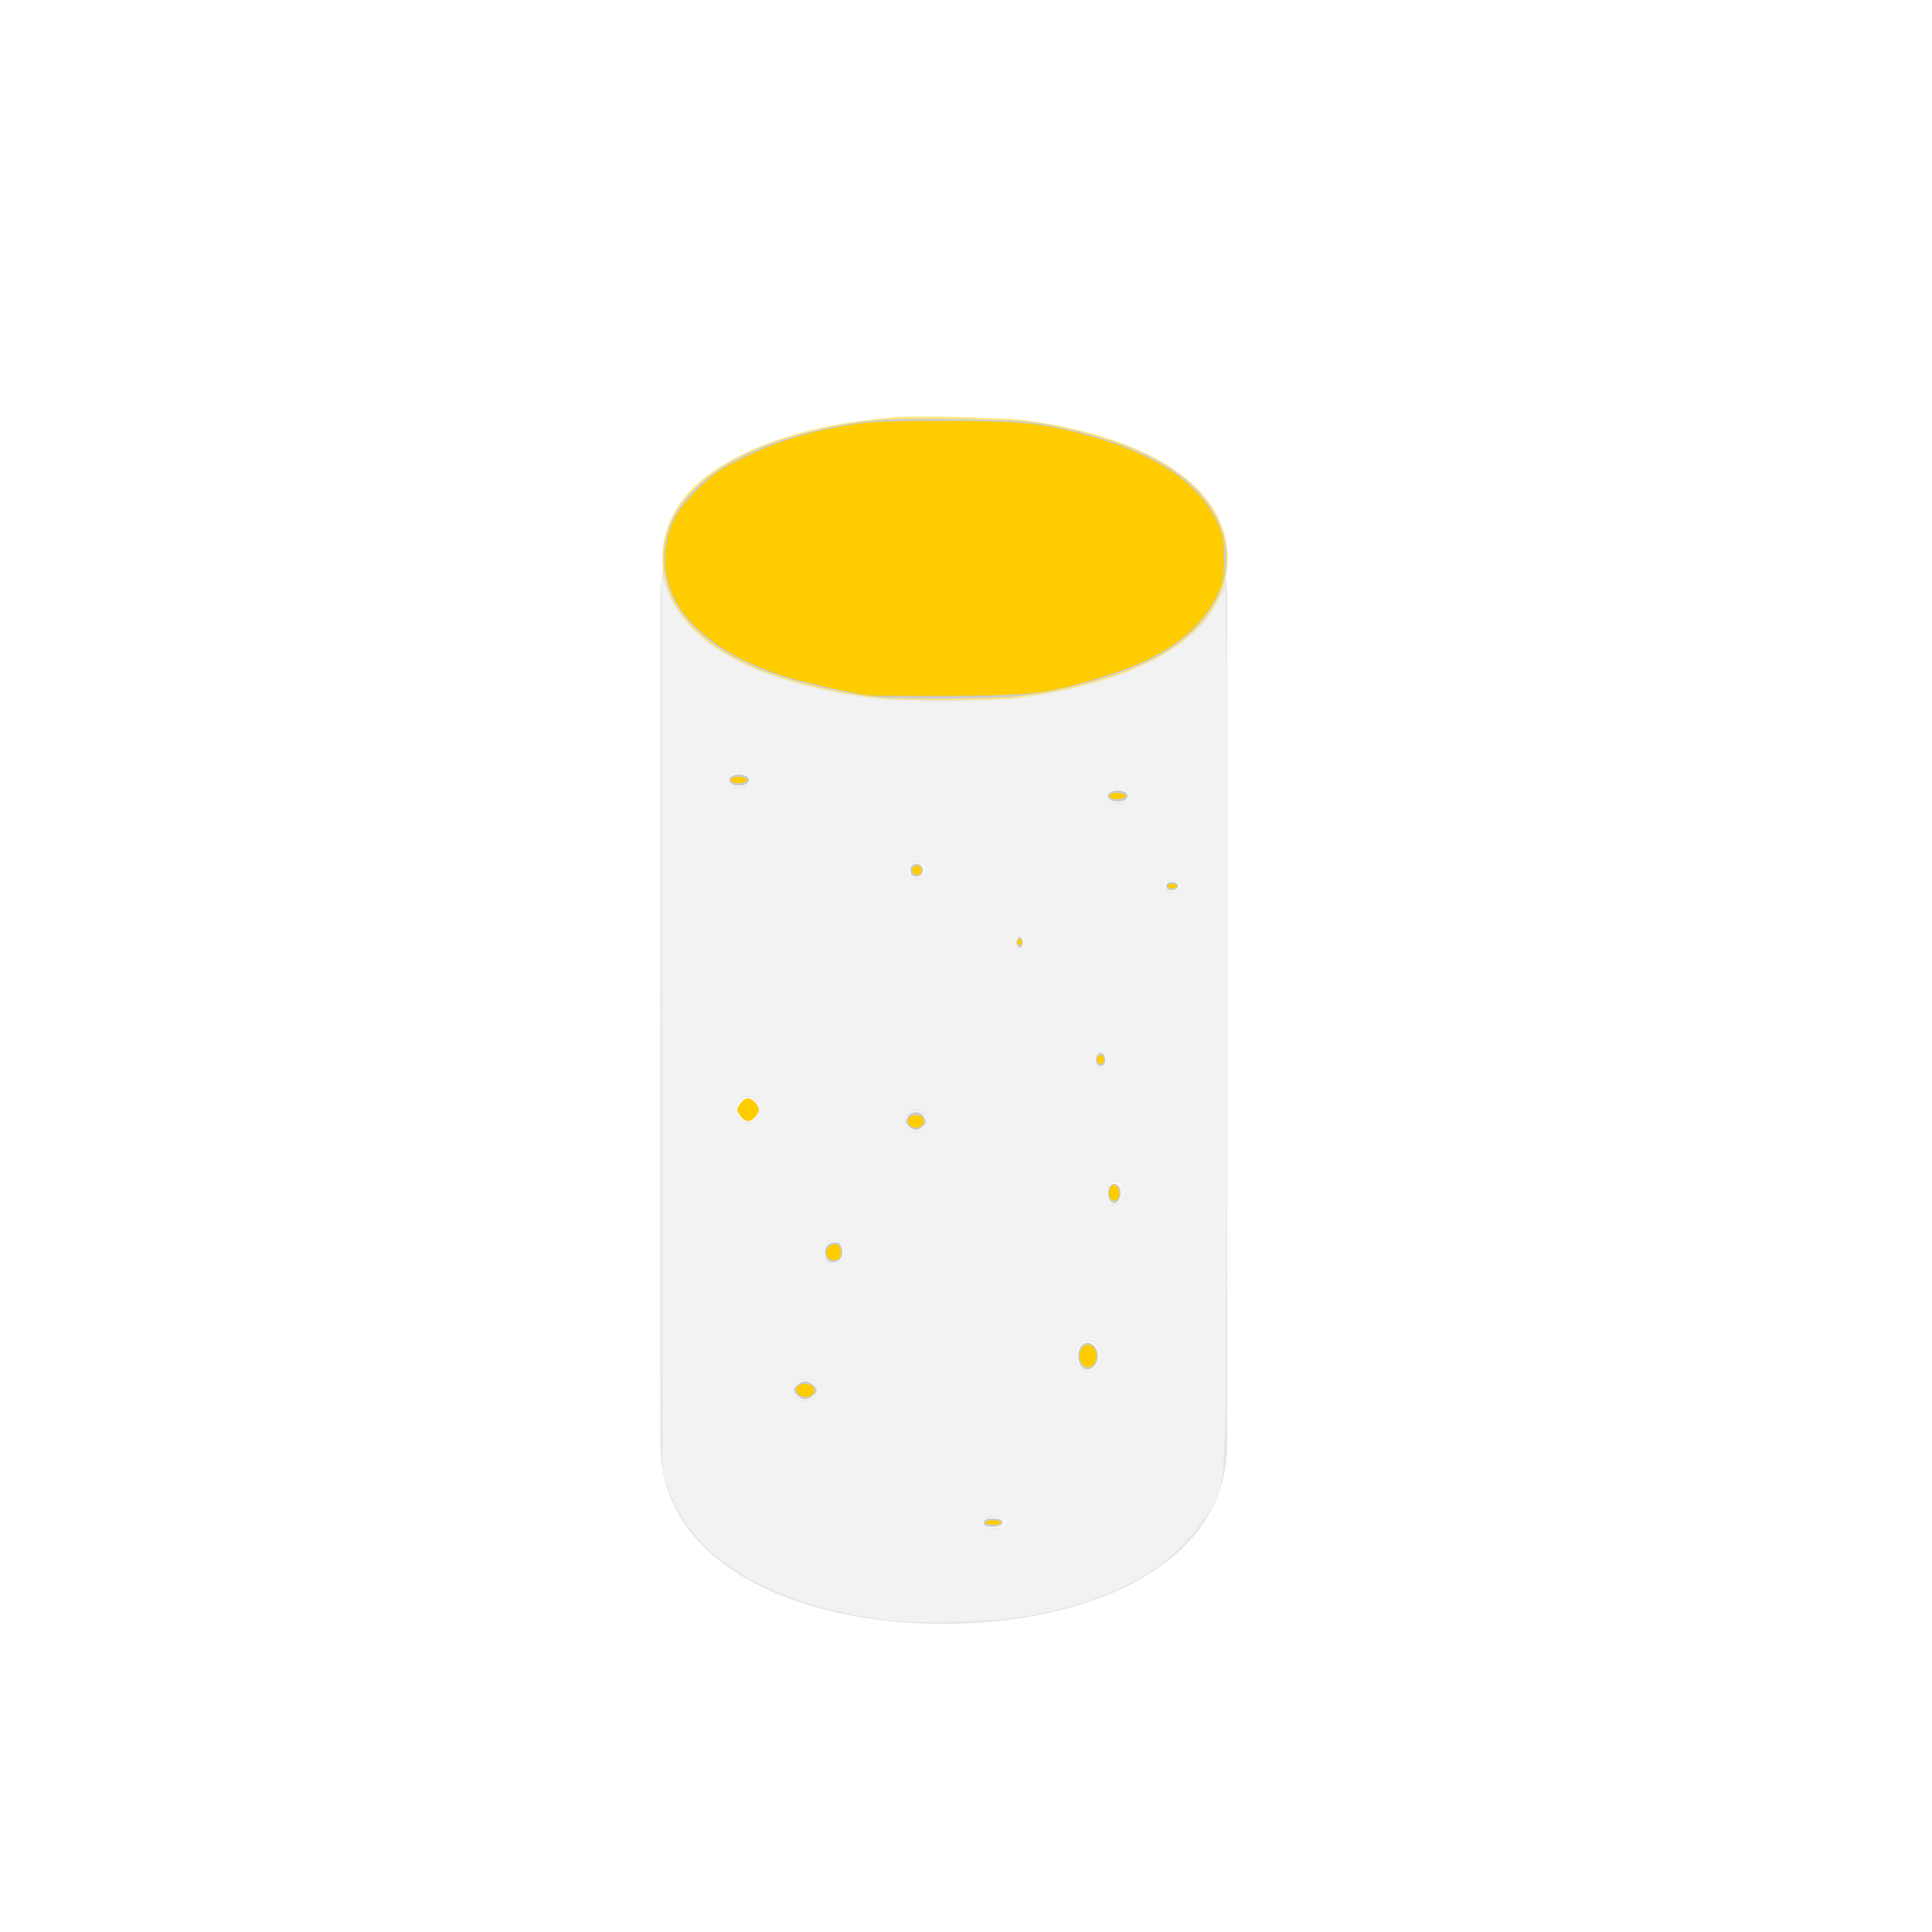
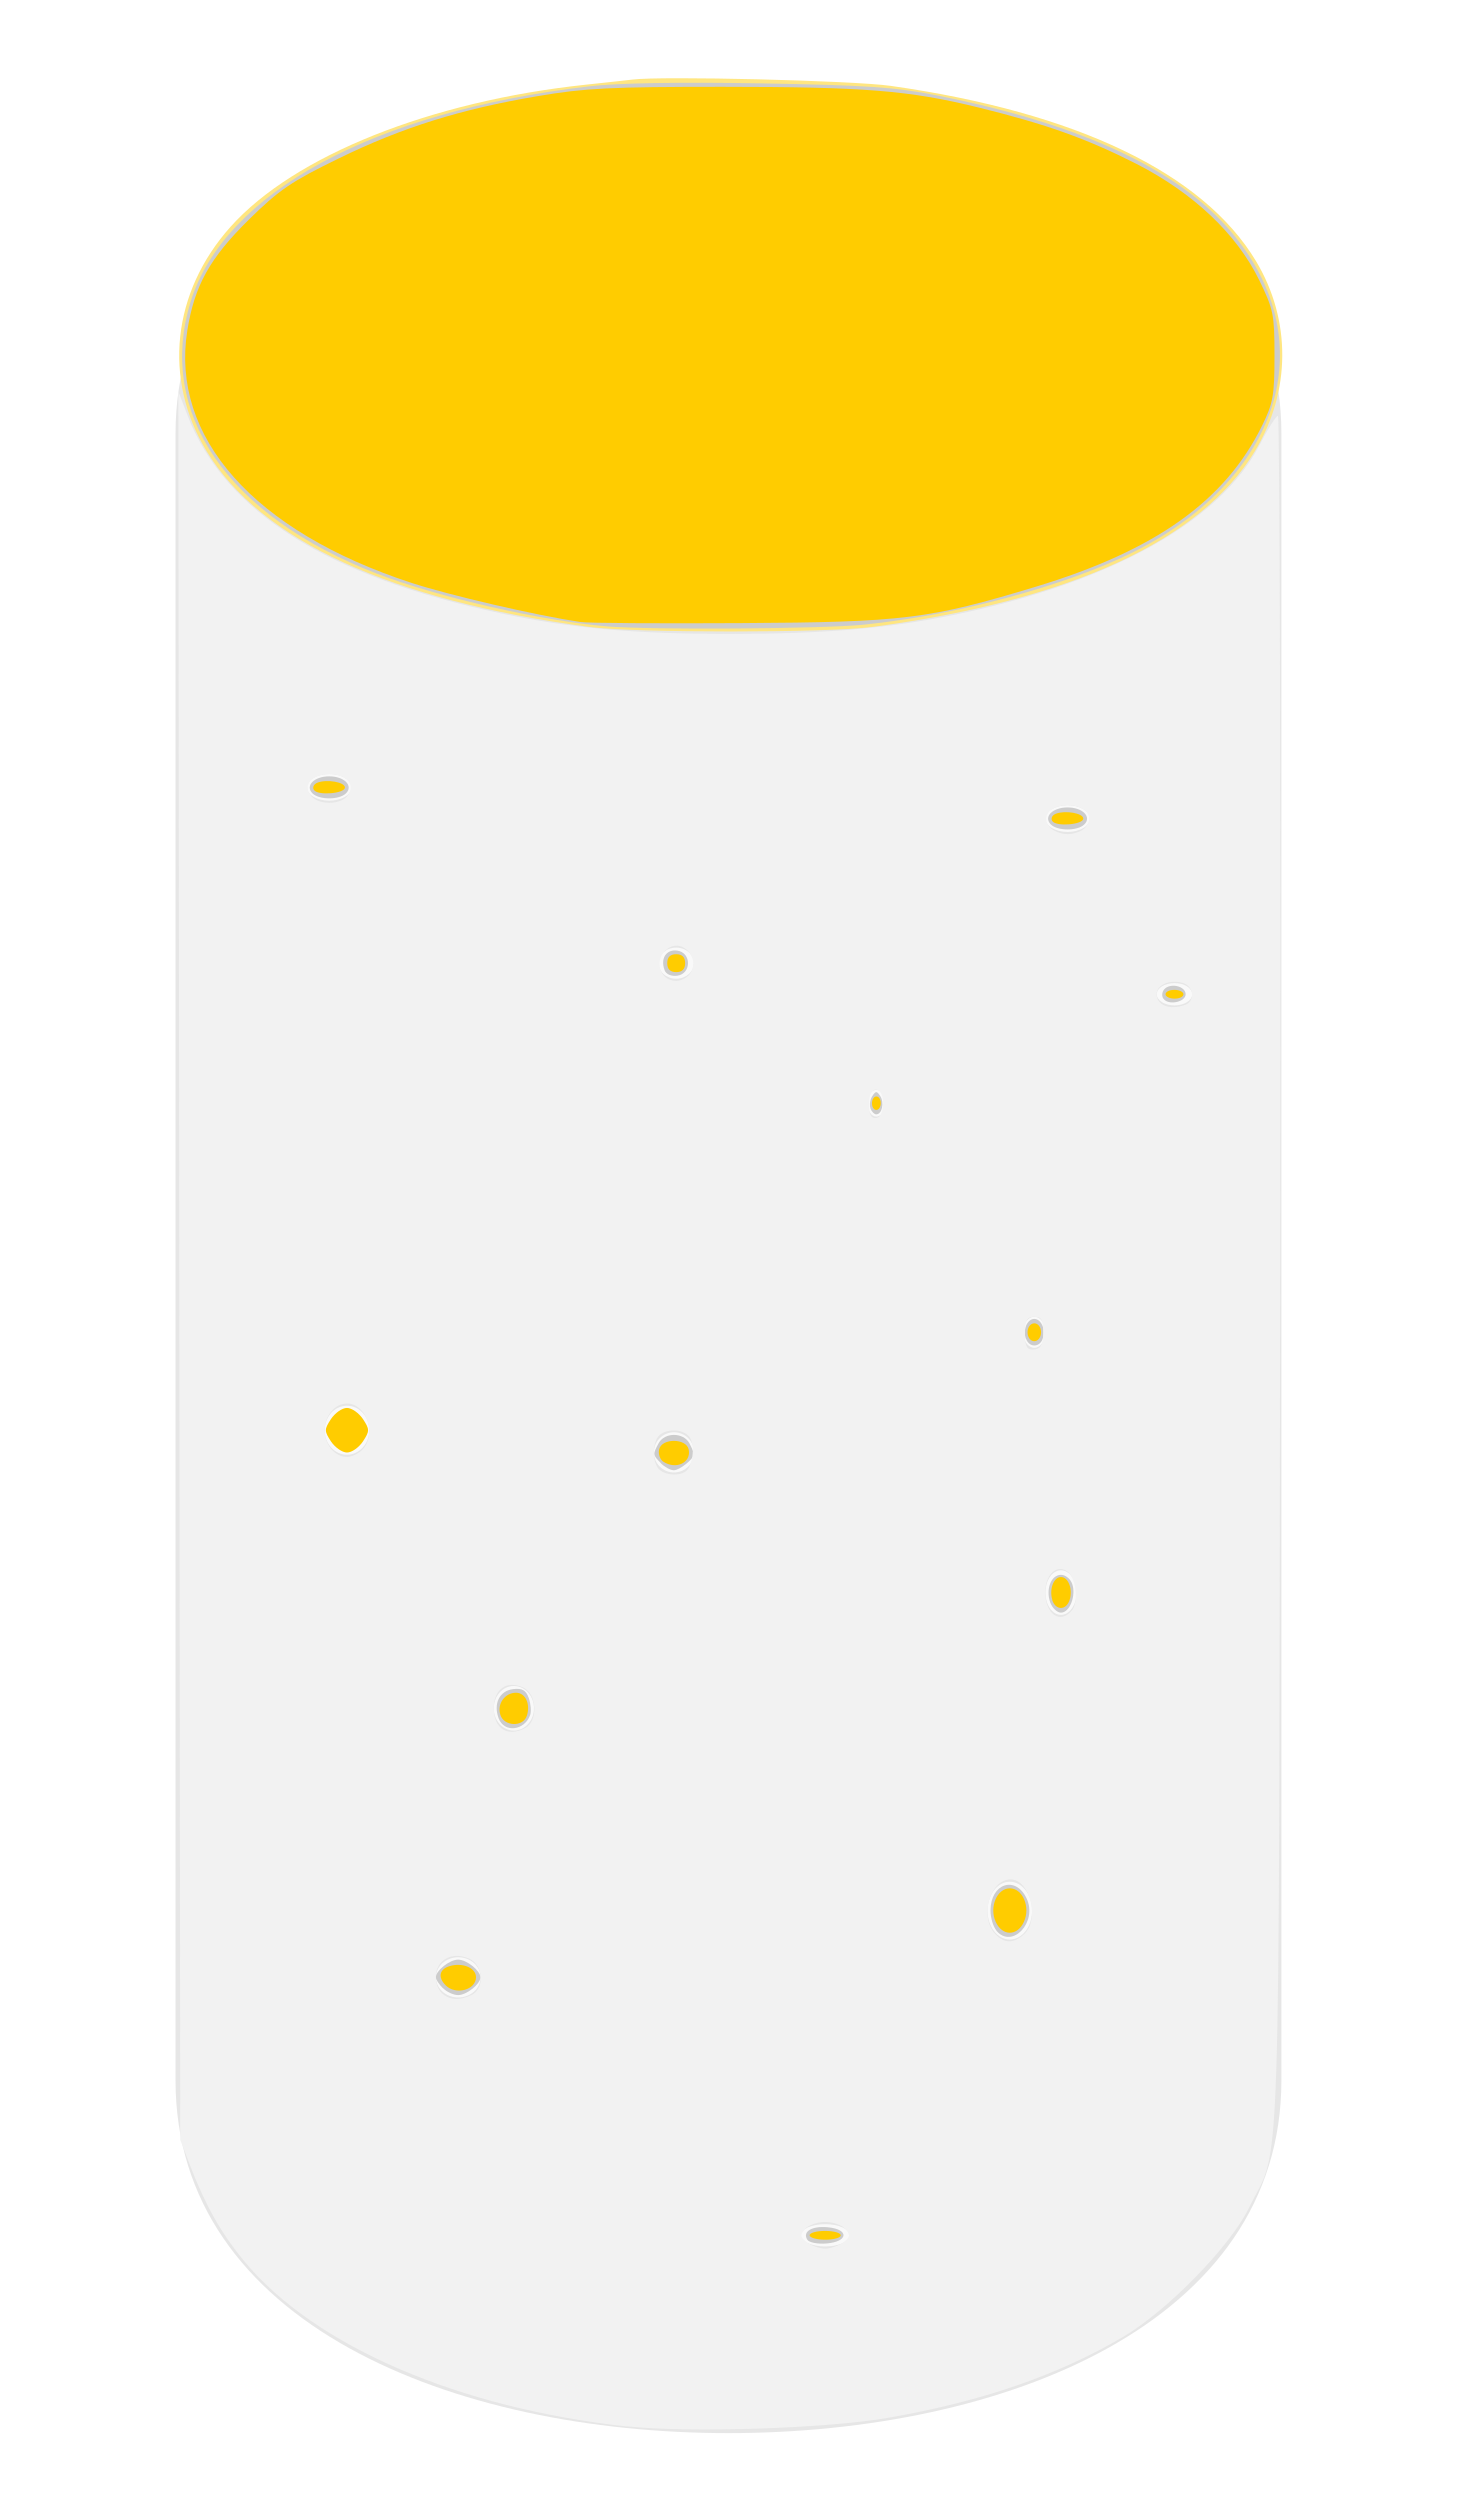
- <svg xmlns="http://www.w3.org/2000/svg" fill="#000000" width="800px" height="800px" viewBox="0 0 24 24" id="cylinder" data-name="Flat Color" class="icon flat-color" version="1.1">
+ <svg xmlns="http://www.w3.org/2000/svg" fill="#000000" width="313.577" height="530.815" viewBox="0 0 9.407 15.924" id="cylinder" data-name="Flat Color" class="icon flat-color" version="1.1">
  <defs id="defs1279" />
-   <path id="primary" d="m 11.724,20.174 c -1.751,0 -3.522,-0.697 -3.522,-2.247 V 7.438 c 0,-1.551 1.771,-2.247 3.522,-2.247 1.751,0 3.522,0.697 3.522,2.247 v 10.488 c 0,1.551 -1.771,2.247 -3.522,2.247 z" style="fill:#e6e6e6;stroke-width:0.614" />
-   <path style="fill:#ffe680;stroke-width:0.018" d="m 11.111,5.182 c -0.035,0.004 -0.167,0.019 -0.292,0.032 C 9.827,5.319 8.957,5.667 8.552,6.12 8.18,6.537 8.121,7.09 8.4,7.549 c 0.345,0.569 1.173,0.949 2.433,1.119 0.289,0.039 1.522,0.039 1.811,0 C 13.905,8.498 14.732,8.117 15.077,7.549 15.308,7.169 15.31,6.714 15.084,6.338 14.747,5.777 13.939,5.39 12.758,5.223 12.519,5.189 11.295,5.158 11.111,5.182 Z" id="path1397" />
-   <ellipse style="fill:#f9f9f9;stroke-width:0.03" id="path2" cx="9.181" cy="9.691" rx="0.142" ry="0.085" />
-   <ellipse style="fill:#f9f9f9;stroke-width:0.03" id="path3" cx="11.391" cy="10.81" rx="0.113" ry="0.099" />
-   <ellipse style="fill:#f9f9f9;stroke-width:0.03" id="path4" cx="13.672" cy="13.162" rx="0.071" ry="0.099" />
-   <ellipse style="fill:#f9f9f9;stroke-width:0.03" id="path5" cx="10.002" cy="17.27" rx="0.142" ry="0.128" />
-   <ellipse style="fill:#f9f9f9;stroke-width:0.03" id="path6" cx="9.294" cy="13.785" rx="0.142" ry="0.156" />
-   <ellipse style="fill:#f9f9f9;stroke-width:0.03" id="path7" cx="13.884" cy="9.889" rx="0.142" ry="0.085" />
-   <ellipse style="fill:#f9f9f9;stroke-width:0.03" id="path8" cx="13.516" cy="16.845" rx="0.142" ry="0.184" />
-   <circle style="fill:#f9f9f9;stroke-width:0.03" id="path9" cx="11.377" cy="13.927" r="0.128" />
-   <ellipse style="fill:#f9f9f9;stroke-width:0.03" id="path10" cx="12.34" cy="18.914" rx="0.156" ry="0.071" />
-   <ellipse style="fill:#f9f9f9;stroke-width:0.03" id="path11" cx="13.842" cy="14.819" rx="0.099" ry="0.142" />
-   <ellipse style="fill:#f9f9f9;stroke-width:0.03" id="path12" cx="12.666" cy="11.702" rx="0.057" ry="0.085" />
-   <ellipse style="fill:#f9f9f9;stroke-width:0.03" id="path13" cx="10.357" cy="15.556" rx="0.128" ry="0.142" />
-   <ellipse style="fill:#f9f9f9;stroke-width:0.03" id="path14" cx="14.564" cy="11.008" rx="0.113" ry="0.071" />
-   <path style="fill:#cccccc;stroke-width:0.945" d="m 365.053,288.851 c -14.087,-1.207 -35.999,-6.232 -48.896,-11.213 -31.846,-12.299 -46.815,-34.147 -39.549,-57.723 7.147,-23.19 38.907,-40.372 84.544,-45.739 6.063,-0.713 18.777,-0.929 36.364,-0.619 22.696,0.401 28.71,0.81 37.43,2.545 29.813,5.934 50.334,15.246 61.702,28 20.626,23.142 12.112,52.853 -19.743,68.895 -14.325,7.214 -37.425,13.448 -57.408,15.492 -8.883,0.909 -45.233,1.149 -54.445,0.359 z" id="path15" transform="scale(0.03)" />
-   <path style="fill:#cccccc;stroke-width:0.945" d="m 302.455,324.273 c -1.615,-1.615 0.356,-3.612 3.567,-3.612 3.211,0 5.182,1.996 3.567,3.612 -1.432,1.432 -5.701,1.432 -7.133,0 z" id="path16" transform="scale(0.03)" />
-   <path style="fill:#cccccc;stroke-width:0.945" d="m 377.226,361.814 c -0.94,-2.451 0.378,-4.476 2.698,-4.147 3.027,0.43 3.027,4.897 0,5.327 -1.277,0.181 -2.357,-0.291 -2.698,-1.181 z" id="path17" transform="scale(0.03)" />
-   <path style="fill:#cccccc;stroke-width:0.945" d="m 459.243,330.884 c -1.615,-1.615 0.356,-3.612 3.567,-3.612 3.211,0 5.182,1.996 3.567,3.612 -1.432,1.432 -5.701,1.432 -7.133,0 z" id="path18" transform="scale(0.03)" />
-   <path style="fill:#cccccc;stroke-width:0.945" d="m 483.099,367.858 c -0.367,-0.594 -0.24,-1.509 0.283,-2.032 1.342,-1.342 4.457,-0.553 4.457,1.128 0,1.698 -3.801,2.422 -4.74,0.903 z" id="path19" transform="scale(0.03)" />
-   <path style="fill:#cccccc;stroke-width:0.945" d="m 420.968,391.178 c -0.267,-0.696 -0.1,-1.865 0.371,-2.597 0.737,-1.145 0.977,-1.145 1.714,0 0.915,1.422 0.374,3.864 -0.857,3.864 -0.408,0 -0.961,-0.57 -1.228,-1.266 z" id="path20" transform="scale(0.03)" />
-   <path style="fill:#cccccc;stroke-width:0.945" d="m 453.968,440.142 c -0.726,-1.892 0.25,-4.25 1.758,-4.25 1.509,0 2.484,2.358 1.758,4.25 -0.701,1.827 -2.816,1.827 -3.517,0 z" id="path21" transform="scale(0.03)" />
-   <path style="fill:#cccccc;stroke-width:0.945" d="m 459.124,496.104 c -1.037,-2.786 0.161,-5.903 2.269,-5.903 0.92,0 1.985,0.85 2.366,1.889 0.912,2.483 -0.497,6.139 -2.366,6.139 -0.813,0 -1.834,-0.956 -2.269,-2.125 z" id="path22" transform="scale(0.03)" />
-   <path style="fill:#cccccc;stroke-width:0.945" d="m 447.694,565.757 c -0.69,-0.832 -1.255,-2.742 -1.255,-4.246 0,-5.775 5.302,-7.569 7.677,-2.597 2.398,5.019 -3.086,10.862 -6.422,6.843 z" id="path23" transform="scale(0.03)" />
-   <path style="fill:#cccccc;stroke-width:0.945" d="m 407.537,631.374 c -1.077,-1.743 0.953,-2.964 4.385,-2.636 4.519,0.432 4.318,3.044 -0.264,3.426 -1.9,0.158 -3.754,-0.197 -4.121,-0.791 z" id="path24" transform="scale(0.03)" />
-   <path style="fill:#cccccc;stroke-width:0.945" d="m 330.174,577.973 c -0.816,-0.816 -1.484,-1.849 -1.484,-2.294 0,-1.442 2.92,-3.778 4.723,-3.778 1.802,0 4.723,2.336 4.723,3.778 0,1.442 -2.92,3.778 -4.723,3.778 -0.965,0 -2.422,-0.668 -3.238,-1.484 z" id="path25" transform="scale(0.03)" />
-   <path style="fill:#cccccc;stroke-width:0.945" d="m 342.005,520.661 c -1.165,-3.129 0.192,-5.856 3.086,-6.203 1.903,-0.228 2.697,0.225 3.316,1.889 0.447,1.204 0.582,2.826 0.298,3.605 -1.231,3.383 -5.535,3.838 -6.7,0.708 z" id="path26" transform="scale(0.03)" />
-   <path style="fill:#cccccc;stroke-width:0.945" d="m 376.455,466.52 c -1.756,-1.756 -1.771,-1.882 -0.506,-4.245 1.272,-2.377 5.273,-2.377 6.545,0 0.538,1.005 0.978,2.037 0.978,2.294 0,0.987 -3.029,3.435 -4.25,3.435 -0.705,0 -1.95,-0.668 -2.766,-1.484 z" id="path27" transform="scale(0.03)" />
-   <path style="fill:#ffcc00;stroke-width:0.945" d="m 306.407,461.865 c -1.433,-2.187 -1.433,-2.535 0,-4.723 0.851,-1.299 2.378,-2.361 3.393,-2.361 1.015,0 2.542,1.063 3.393,2.361 1.433,2.187 1.433,2.535 0,4.723 -0.851,1.299 -2.378,2.361 -3.393,2.361 -1.015,0 -2.542,-1.063 -3.393,-2.361 z" id="path28" transform="scale(0.03)" />
-   <path style="fill:#ffcc00;stroke-width:0.945" d="" id="path29" transform="scale(0.03)" />
-   <path style="fill:#ffcc00;stroke-width:0.945" d="m 330.767,577.379 c -1.689,-1.689 -1.373,-3.386 0.756,-4.061 2.742,-0.87 5.667,0.329 5.667,2.324 0,2.694 -4.302,3.858 -6.423,1.738 z" id="path30" transform="scale(0.03)" />
-   <path style="fill:#ffcc00;stroke-width:0.945" d="m 342.37,519.907 c -0.726,-2.287 0.978,-4.677 3.335,-4.677 1.968,0 3.093,2.371 2.304,4.856 -0.778,2.451 -4.845,2.323 -5.639,-0.178 z" id="path31" transform="scale(0.03)" />
-   <path style="fill:#ffcc00;stroke-width:0.945" d="m 359.386,287.918 c -9.454,-1.412 -27.781,-5.664 -35.968,-8.346 -33.371,-10.932 -51.134,-30.94 -47.529,-53.539 1.525,-9.561 4.723,-15.322 13.07,-23.546 6.449,-6.354 9.019,-8.106 19.104,-13.022 13.443,-6.552 25.877,-10.44 42.314,-13.232 9.948,-1.69 15.537,-1.97 39.115,-1.964 30.276,0.009 39.668,0.762 54.326,4.358 14.504,3.558 23.082,6.621 33.621,12.003 12.052,6.154 21.291,14.906 26.072,24.698 3.009,6.163 3.218,7.208 3.218,16.057 -1.7e-4,8.435 -0.285,10.046 -2.623,14.804 -7.85,15.982 -22.63,26.505 -48.05,34.21 -22.651,6.866 -28.002,7.527 -62.669,7.745 -17.143,0.108 -32.444,0.006 -34.002,-0.227 z" id="path32" transform="scale(0.03)" />
-   <path style="fill:#ffcc00;stroke-width:0.945" d="m 302.744,323.541 c -0.341,-0.552 0.013,-1.248 0.787,-1.545 2,-0.768 5.796,-0.096 5.796,1.026 0,1.302 -5.816,1.76 -6.583,0.519 z" id="path33" transform="scale(0.03)" />
-   <path style="fill:#ffcc00;stroke-width:0.945" d="m 377.804,360.331 c 0,-1.259 0.63,-1.889 1.889,-1.889 1.259,0 1.889,0.63 1.889,1.889 0,1.259 -0.63,1.889 -1.889,1.889 -1.259,0 -1.889,-0.63 -1.889,-1.889 z" id="path34" transform="scale(0.03)" />
-   <path style="fill:#ffcc00;stroke-width:0.945" d="m 459.533,330.153 c -0.341,-0.552 0.013,-1.248 0.787,-1.545 2,-0.768 5.796,-0.096 5.796,1.026 0,1.302 -5.815,1.76 -6.583,0.519 z" id="path35" transform="scale(0.03)" />
-   <path style="fill:#ffcc00;stroke-width:0.945" d="" id="path36" transform="scale(0.03)" />
-   <path style="fill:#ffcc00;stroke-width:0.945" d="m 483.589,366.942 c 0,-0.519 0.85,-0.945 1.889,-0.945 1.039,0 1.889,0.425 1.889,0.945 0,0.519 -0.85,0.945 -1.889,0.945 -1.039,0 -1.889,-0.425 -1.889,-0.945 z" id="path37" transform="scale(0.03)" />
-   <path style="fill:#ffcc00;stroke-width:0.945" d="" id="path38" transform="scale(0.03)" />
-   <path style="fill:#ffcc00;stroke-width:0.945" d="m 421.251,390.083 c 0,-0.779 0.425,-1.417 0.945,-1.417 0.519,0 0.945,0.638 0.945,1.417 0,0.779 -0.425,1.417 -0.945,1.417 -0.519,0 -0.945,-0.638 -0.945,-1.417 z" id="path39" transform="scale(0.03)" />
-   <path style="fill:#ffcc00;stroke-width:0.945" d="m 377.003,466.224 c -0.7,-0.444 -1.12,-1.606 -0.932,-2.583 0.482,-2.501 5.818,-2.501 6.299,0 0.528,2.741 -2.682,4.285 -5.368,2.583 z" id="path40" transform="scale(0.03)" />
-   <path style="fill:#ffcc00;stroke-width:0.945" d="" id="path41" transform="scale(0.03)" />
-   <path style="fill:#ffcc00;stroke-width:0.945" d="m 459.546,495.529 c -0.713,-2.248 0.278,-4.856 1.847,-4.856 1.568,0 2.56,2.608 1.847,4.856 -0.719,2.265 -2.975,2.265 -3.694,0 z" id="path42" transform="scale(0.03)" />
-   <path style="fill:#ffcc00;stroke-width:0.945" d="" id="path43" transform="scale(0.03)" />
-   <path style="fill:#ffcc00;stroke-width:0.945" d="" id="path44" transform="scale(0.03)" />
-   <path style="fill:#ffcc00;stroke-width:0.945" d="m 454.309,438.725 c 0,-1.049 0.63,-1.889 1.417,-1.889 0.787,0 1.417,0.84 1.417,1.889 0,1.049 -0.63,1.889 -1.417,1.889 -0.787,0 -1.417,-0.84 -1.417,-1.889 z" id="path45" transform="scale(0.03)" />
-   <path style="fill:#ffcc00;stroke-width:0.945" d="m 447.526,563.872 c -1.413,-3.101 0.277,-7.084 3.005,-7.084 2.729,0 4.418,3.983 3.005,7.084 -1.41,3.095 -4.601,3.095 -6.011,0 z" id="path46" transform="scale(0.03)" />
-   <path style="fill:#ffcc00;stroke-width:0.945" d="" id="path47" transform="scale(0.03)" />
-   <path style="fill:#ffcc00;stroke-width:0.945" d="" id="path48" transform="scale(0.03)" />
-   <path style="fill:#ffcc00;stroke-width:0.945" d="m 408.028,630.46 c 0,-0.519 1.488,-0.945 3.306,-0.945 1.818,0 3.306,0.425 3.306,0.945 0,0.519 -1.488,0.945 -3.306,0.945 -1.818,0 -3.306,-0.425 -3.306,-0.945 z" id="path49" transform="scale(0.03)" />
-   <path style="fill:#ffcc00;stroke-width:0.945" d="" id="path50" transform="scale(0.03)" />
-   <path style="fill:#f2f2f2;stroke-width:0.945" d="m 369.303,671.03 c -35.74,-3.873 -66.278,-17.029 -81.229,-34.994 -4.989,-5.995 -8.336,-11.91 -11.694,-20.666 l -2,-5.216 -0.194,-185.596 -0.194,-185.596 1.943,5.038 c 7.905,20.499 29.79,34.31 66.724,42.108 14.841,3.133 28.237,4.33 48.369,4.322 20.397,-0.009 33.993,-1.186 48.362,-4.187 32.81,-6.852 55.775,-19.712 64.161,-35.929 1.749,-3.382 3.507,-6.151 3.907,-6.153 0.4,-0.002 0.609,81.708 0.465,181.579 -0.292,202.165 0.291,184.72 -6.642,198.938 -3.991,8.185 -17.364,21.868 -26.783,27.406 -13.912,8.178 -29.906,13.675 -49.94,17.162 -13.028,2.268 -42.128,3.208 -55.254,1.786 z m 45.829,-39.05 c 1.527,-1.117 1.608,-1.543 0.537,-2.834 -0.693,-0.835 -2.644,-1.519 -4.335,-1.519 -1.691,0 -3.642,0.684 -4.335,1.519 -1.071,1.291 -0.99,1.717 0.537,2.834 0.989,0.723 2.698,1.315 3.798,1.315 1.1,0 2.809,-0.592 3.798,-1.315 z m -78.824,-52.556 c 2.793,-1.495 2.457,-6.332 -0.534,-7.695 -3.604,-1.642 -7.084,0.265 -7.084,3.883 0,4.071 3.687,5.916 7.618,3.812 z m 117.219,-12.864 c 3.407,-3.083 1.324,-11.66 -2.831,-11.66 -4.35,0 -6.62,7.853 -3.324,11.496 1.94,2.143 3.91,2.196 6.155,0.164 z M 347.642,522.753 c 2.798,-1.498 2.52,-7.247 -0.415,-8.585 -3.486,-1.588 -6.259,0.341 -6.259,4.354 0,4.378 2.929,6.235 6.674,4.231 z m 116.061,-24.935 c 1.541,-1.857 0.873,-7.208 -1.05,-8.412 -2.282,-1.428 -4.566,0.822 -4.566,4.499 0,4.64 3.176,6.853 5.616,3.913 z M 382.211,467.769 c 1.272,-2.029 1.396,-5.546 0.244,-6.934 -1.351,-1.628 -4.813,-1.735 -6.351,-0.197 -1.461,1.461 -1.461,5.717 0,7.178 1.483,1.483 5.166,1.454 6.107,-0.047 z m -69.173,-4.082 c 3.152,-3.152 0.95,-9.85 -3.238,-9.85 -2.571,0 -4.723,2.582 -4.723,5.667 0,3.085 2.152,5.667 4.723,5.667 0.965,0 2.422,-0.668 3.238,-1.484 z m 144.577,-24.975 c 0,-2.663 -0.361,-3.293 -1.889,-3.293 -1.451,0 -1.908,0.657 -1.97,2.834 -0.104,3.616 0.355,4.427 2.294,4.054 1.1,-0.212 1.565,-1.279 1.565,-3.594 z m -34.002,-48.708 c 0,-3.495 -2.772,-3.863 -2.964,-0.394 -0.159,2.891 0.428,3.994 1.869,3.513 0.602,-0.201 1.094,-1.604 1.094,-3.12 z m 64.149,-20.802 c 2.119,-0.813 1.854,-3.908 -0.395,-4.622 -2.753,-0.874 -5.667,0.332 -5.667,2.346 0,2.405 2.894,3.491 6.062,2.275 z m -105.273,-6.465 c 2.509,-3.023 -1.176,-7.667 -4.449,-5.606 -3.27,2.059 -2.105,6.978 1.653,6.978 0.912,0 2.17,-0.617 2.796,-1.371 z m 84.165,-31.293 c 1.883,-2.269 -0.082,-4.643 -3.844,-4.643 -3.762,0 -5.727,2.374 -3.844,4.643 0.683,0.823 2.413,1.496 3.844,1.496 1.431,0 3.161,-0.673 3.844,-1.496 z M 309.865,324.832 c 1.883,-2.269 -0.082,-4.643 -3.844,-4.643 -3.762,0 -5.727,2.374 -3.844,4.643 1.6,1.928 6.088,1.928 7.688,0 z" id="path51" transform="scale(0.03)" />
+   <path id="primary" d="m 4.64,15.498 c -1.751,0 -3.522,-0.697 -3.522,-2.247 V 2.763 c 0,-1.551 1.771,-2.247 3.522,-2.247 1.751,0 3.522,0.697 3.522,2.247 V 13.251 c 0,1.551 -1.771,2.247 -3.522,2.247 z" style="fill:#e6e6e6;stroke-width:0.614" />
+   <path style="fill:#ffe680;stroke-width:0.018" d="m 4.027,0.507 c -0.035,0.004 -0.167,0.019 -0.292,0.032 -0.992,0.105 -1.862,0.453 -2.267,0.906 -0.372,0.417 -0.431,0.97 -0.152,1.429 0.345,0.569 1.173,0.949 2.433,1.119 0.289,0.039 1.522,0.039 1.811,0 1.261,-0.17 2.088,-0.55 2.433,-1.119 0.23,-0.38 0.233,-0.835 0.007,-1.211 C 7.663,1.102 6.856,0.715 5.674,0.547 5.435,0.513 4.211,0.483 4.027,0.507 Z" id="path1397" />
+   <ellipse style="fill:#f9f9f9;stroke-width:0.03" id="path2" cx="2.097" cy="5.015" rx="0.142" ry="0.085" />
+   <ellipse style="fill:#f9f9f9;stroke-width:0.03" id="path3" cx="4.307" cy="6.135" rx="0.113" ry="0.099" />
+   <ellipse style="fill:#f9f9f9;stroke-width:0.03" id="path4" cx="6.588" cy="8.486" rx="0.071" ry="0.099" />
+   <ellipse style="fill:#f9f9f9;stroke-width:0.03" id="path5" cx="2.919" cy="12.595" rx="0.142" ry="0.128" />
+   <ellipse style="fill:#f9f9f9;stroke-width:0.03" id="path6" cx="2.21" cy="9.11" rx="0.142" ry="0.156" />
+   <ellipse style="fill:#f9f9f9;stroke-width:0.03" id="path7" cx="6.8" cy="5.214" rx="0.142" ry="0.085" />
+   <ellipse style="fill:#f9f9f9;stroke-width:0.03" id="path8" cx="6.432" cy="12.17" rx="0.142" ry="0.184" />
+   <circle style="fill:#f9f9f9;stroke-width:0.03" id="path9" cx="4.293" cy="9.251" r="0.128" />
+   <ellipse style="fill:#f9f9f9;stroke-width:0.03" id="path10" cx="5.256" cy="14.238" rx="0.156" ry="0.071" />
+   <ellipse style="fill:#f9f9f9;stroke-width:0.03" id="path11" cx="6.758" cy="10.144" rx="0.099" ry="0.142" />
+   <ellipse style="fill:#f9f9f9;stroke-width:0.03" id="path12" cx="5.582" cy="7.027" rx="0.057" ry="0.085" />
+   <ellipse style="fill:#f9f9f9;stroke-width:0.03" id="path13" cx="3.273" cy="10.881" rx="0.128" ry="0.142" />
+   <ellipse style="fill:#f9f9f9;stroke-width:0.03" id="path14" cx="7.481" cy="6.333" rx="0.113" ry="0.071" />
+   <path style="fill:#cccccc;stroke-width:0.028" d="M 3.868,3.99 C 3.445,3.954 2.788,3.803 2.401,3.654 1.446,3.285 0.996,2.629 1.214,1.922 1.429,1.226 2.382,0.711 3.751,0.55 c 0.182,-0.021 0.563,-0.028 1.091,-0.019 0.681,0.012 0.861,0.024 1.123,0.076 0.894,0.178 1.51,0.457 1.851,0.84 0.619,0.694 0.363,1.586 -0.592,2.067 -0.43,0.216 -1.123,0.403 -1.722,0.465 -0.266,0.027 -1.357,0.034 -1.633,0.011 z" id="path15" />
+   <path style="fill:#cccccc;stroke-width:0.028" d="m 1.99,5.053 c -0.048,-0.048 0.011,-0.108 0.107,-0.108 0.096,0 0.155,0.06 0.107,0.108 -0.043,0.043 -0.171,0.043 -0.214,0 z" id="path16" />
+   <path style="fill:#cccccc;stroke-width:0.028" d="m 4.233,6.179 c -0.028,-0.074 0.011,-0.134 0.081,-0.124 0.091,0.013 0.091,0.147 0,0.16 -0.038,0.005 -0.071,-0.009 -0.081,-0.035 z" id="path17" />
+   <path style="fill:#cccccc;stroke-width:0.028" d="m 6.693,5.251 c -0.048,-0.048 0.011,-0.108 0.107,-0.108 0.096,0 0.155,0.06 0.107,0.108 -0.043,0.043 -0.171,0.043 -0.214,0 z" id="path18" />
+   <path style="fill:#cccccc;stroke-width:0.028" d="m 7.409,6.36 c -0.011,-0.018 -0.007,-0.045 0.009,-0.061 0.04,-0.04 0.134,-0.017 0.134,0.034 0,0.051 -0.114,0.073 -0.142,0.027 z" id="path19" />
+   <path style="fill:#cccccc;stroke-width:0.028" d="m 5.545,7.06 c -0.008,-0.021 -0.003,-0.056 0.011,-0.078 0.022,-0.034 0.029,-0.034 0.051,0 0.027,0.043 0.011,0.116 -0.026,0.116 -0.012,0 -0.029,-0.017 -0.037,-0.038 z" id="path20" />
+   <path style="fill:#cccccc;stroke-width:0.028" d="m 6.535,8.529 c -0.022,-0.057 0.007,-0.128 0.053,-0.128 0.045,0 0.075,0.071 0.053,0.128 -0.021,0.055 -0.084,0.055 -0.105,0 z" id="path21" />
+   <path style="fill:#cccccc;stroke-width:0.028" d="m 6.69,10.208 c -0.031,-0.084 0.005,-0.177 0.068,-0.177 0.028,0 0.06,0.025 0.071,0.057 0.027,0.074 -0.015,0.184 -0.071,0.184 -0.024,0 -0.055,-0.029 -0.068,-0.064 z" id="path22" />
+   <path style="fill:#cccccc;stroke-width:0.028" d="m 6.347,12.297 c -0.021,-0.025 -0.038,-0.082 -0.038,-0.127 0,-0.173 0.159,-0.227 0.23,-0.078 0.072,0.151 -0.093,0.326 -0.193,0.205 z" id="path23" />
+   <path style="fill:#cccccc;stroke-width:0.028" d="m 5.142,14.266 c -0.032,-0.052 0.029,-0.089 0.132,-0.079 0.136,0.013 0.13,0.091 -0.008,0.103 -0.057,0.005 -0.113,-0.006 -0.124,-0.024 z" id="path24" />
+   <path style="fill:#cccccc;stroke-width:0.028" d="m 2.821,12.664 c -0.024,-0.024 -0.045,-0.055 -0.045,-0.069 0,-0.043 0.088,-0.113 0.142,-0.113 0.054,0 0.142,0.07 0.142,0.113 0,0.043 -0.088,0.113 -0.142,0.113 -0.029,0 -0.073,-0.02 -0.097,-0.045 z" id="path25" />
+   <path style="fill:#cccccc;stroke-width:0.028" d="m 3.176,10.945 c -0.035,-0.094 0.006,-0.176 0.093,-0.186 0.057,-0.007 0.081,0.007 0.099,0.057 0.013,0.036 0.017,0.085 0.009,0.108 -0.037,0.101 -0.166,0.115 -0.201,0.021 z" id="path26" />
+   <path style="fill:#cccccc;stroke-width:0.028" d="m 4.21,9.32 c -0.053,-0.053 -0.053,-0.056 -0.015,-0.127 0.038,-0.071 0.158,-0.071 0.196,0 0.016,0.03 0.029,0.061 0.029,0.069 0,0.03 -0.091,0.103 -0.128,0.103 -0.021,0 -0.058,-0.02 -0.083,-0.045 z" id="path27" />
+   <path style="fill:#ffcc00;stroke-width:0.028" d="m 2.108,9.181 c -0.043,-0.066 -0.043,-0.076 0,-0.142 0.026,-0.039 0.071,-0.071 0.102,-0.071 0.03,0 0.076,0.032 0.102,0.071 0.043,0.066 0.043,0.076 0,0.142 -0.026,0.039 -0.071,0.071 -0.102,0.071 -0.03,0 -0.076,-0.032 -0.102,-0.071 z" id="path28" />
+   <path style="fill:#ffcc00;stroke-width:0.028" d="" id="path29" />
+   <path style="fill:#ffcc00;stroke-width:0.028" d="m 2.839,12.646 c -0.051,-0.051 -0.041,-0.102 0.023,-0.122 0.082,-0.026 0.17,0.01 0.17,0.07 0,0.081 -0.129,0.116 -0.193,0.052 z" id="path30" />
+   <path style="fill:#ffcc00;stroke-width:0.028" d="m 3.187,10.922 c -0.022,-0.069 0.029,-0.14 0.1,-0.14 0.059,0 0.093,0.071 0.069,0.146 -0.023,0.074 -0.145,0.07 -0.169,-0.005 z" id="path31" />
+   <path style="fill:#ffcc00;stroke-width:0.028" d="M 3.698,3.962 C 3.414,3.92 2.864,3.792 2.619,3.712 1.618,3.384 1.085,2.784 1.193,2.106 1.239,1.819 1.335,1.646 1.585,1.399 1.778,1.209 1.856,1.156 2.158,1.009 2.561,0.812 2.934,0.695 3.427,0.612 c 0.298,-0.051 0.466,-0.059 1.173,-0.059 0.908,2.7e-4 1.19,0.023 1.63,0.131 0.435,0.107 0.692,0.199 1.009,0.36 0.362,0.185 0.639,0.447 0.782,0.741 0.09,0.185 0.097,0.216 0.097,0.482 -5e-6,0.253 -0.009,0.301 -0.079,0.444 -0.235,0.479 -0.679,0.795 -1.441,1.026 -0.68,0.206 -0.84,0.226 -1.88,0.232 -0.514,0.003 -0.973,1.8e-4 -1.02,-0.007 z" id="path32" />
+   <path style="fill:#ffcc00;stroke-width:0.028" d="m 1.999,5.031 c -0.01,-0.017 3.84e-4,-0.037 0.024,-0.046 0.06,-0.023 0.174,-0.003 0.174,0.031 0,0.039 -0.174,0.053 -0.197,0.016 z" id="path33" />
+   <path style="fill:#ffcc00;stroke-width:0.028" d="m 4.25,6.135 c 0,-0.038 0.019,-0.057 0.057,-0.057 0.038,0 0.057,0.019 0.057,0.057 0,0.038 -0.019,0.057 -0.057,0.057 -0.038,0 -0.057,-0.019 -0.057,-0.057 z" id="path34" />
+   <path style="fill:#ffcc00;stroke-width:0.028" d="m 6.702,5.229 c -0.01,-0.017 3.84e-4,-0.037 0.024,-0.046 0.06,-0.023 0.174,-0.003 0.174,0.031 0,0.039 -0.174,0.053 -0.197,0.016 z" id="path35" />
+   <path style="fill:#ffcc00;stroke-width:0.028" d="" id="path36" />
+   <path style="fill:#ffcc00;stroke-width:0.028" d="m 7.424,6.333 c 0,-0.016 0.025,-0.028 0.057,-0.028 0.031,0 0.057,0.013 0.057,0.028 0,0.016 -0.025,0.028 -0.057,0.028 -0.031,0 -0.057,-0.013 -0.057,-0.028 z" id="path37" />
+   <path style="fill:#ffcc00;stroke-width:0.028" d="" id="path38" />
+   <path style="fill:#ffcc00;stroke-width:0.028" d="m 5.554,7.027 c 0,-0.023 0.013,-0.043 0.028,-0.043 0.016,0 0.028,0.019 0.028,0.043 0,0.023 -0.013,0.043 -0.028,0.043 -0.016,0 -0.028,-0.019 -0.028,-0.043 z" id="path39" />
+   <path style="fill:#ffcc00;stroke-width:0.028" d="m 4.226,9.311 c -0.021,-0.013 -0.034,-0.048 -0.028,-0.077 0.014,-0.075 0.175,-0.075 0.189,0 0.016,0.082 -0.08,0.129 -0.161,0.077 z" id="path40" />
+   <path style="fill:#ffcc00;stroke-width:0.028" d="" id="path41" />
+   <path style="fill:#ffcc00;stroke-width:0.028" d="m 6.703,10.191 c -0.021,-0.067 0.008,-0.146 0.055,-0.146 0.047,0 0.077,0.078 0.055,0.146 -0.022,0.068 -0.089,0.068 -0.111,0 z" id="path42" />
+   <path style="fill:#ffcc00;stroke-width:0.028" d="" id="path43" />
+   <path style="fill:#ffcc00;stroke-width:0.028" d="" id="path44" />
+   <path style="fill:#ffcc00;stroke-width:0.028" d="m 6.545,8.486 c 0,-0.031 0.019,-0.057 0.043,-0.057 0.024,0 0.043,0.025 0.043,0.057 0,0.031 -0.019,0.057 -0.043,0.057 -0.024,0 -0.043,-0.025 -0.043,-0.057 z" id="path45" />
+   <path style="fill:#ffcc00;stroke-width:0.028" d="m 6.342,12.241 c -0.042,-0.093 0.008,-0.213 0.09,-0.213 0.082,0 0.133,0.119 0.09,0.213 -0.042,0.093 -0.138,0.093 -0.18,0 z" id="path46" />
+   <path style="fill:#ffcc00;stroke-width:0.028" d="" id="path47" />
+   <path style="fill:#ffcc00;stroke-width:0.028" d="" id="path48" />
+   <path style="fill:#ffcc00;stroke-width:0.028" d="m 5.157,14.238 c 0,-0.016 0.045,-0.028 0.099,-0.028 0.055,0 0.099,0.013 0.099,0.028 0,0.016 -0.045,0.028 -0.099,0.028 -0.055,0 -0.099,-0.013 -0.099,-0.028 z" id="path49" />
+   <path style="fill:#ffcc00;stroke-width:0.028" d="" id="path50" />
+   <path style="fill:#f2f2f2;stroke-width:0.028" d="M 3.995,15.456 C 2.923,15.339 2.007,14.945 1.558,14.406 1.409,14.226 1.308,14.048 1.208,13.786 l -0.06,-0.156 -0.006,-5.568 -0.006,-5.568 0.058,0.151 c 0.237,0.615 0.894,1.029 2.002,1.263 0.445,0.094 0.847,0.13 1.451,0.13 0.612,-2.7e-4 1.02,-0.036 1.451,-0.126 0.984,-0.206 1.673,-0.591 1.925,-1.078 0.052,-0.101 0.105,-0.185 0.117,-0.185 0.012,-6e-5 0.018,2.451 0.014,5.447 -0.009,6.065 0.009,5.542 -0.199,5.968 -0.12,0.246 -0.521,0.656 -0.803,0.822 -0.417,0.245 -0.897,0.41 -1.498,0.515 -0.391,0.068 -1.264,0.096 -1.658,0.054 z m 1.375,-1.172 c 0.046,-0.034 0.048,-0.046 0.016,-0.085 -0.021,-0.025 -0.079,-0.046 -0.13,-0.046 -0.051,0 -0.109,0.021 -0.13,0.046 -0.032,0.039 -0.03,0.051 0.016,0.085 0.03,0.022 0.081,0.039 0.114,0.039 0.033,0 0.084,-0.018 0.114,-0.039 z m -2.365,-1.577 c 0.084,-0.045 0.074,-0.19 -0.016,-0.231 -0.108,-0.049 -0.213,0.008 -0.213,0.116 0,0.122 0.111,0.177 0.229,0.114 z m 3.517,-0.386 c 0.102,-0.092 0.04,-0.35 -0.085,-0.35 -0.131,0 -0.199,0.236 -0.1,0.345 0.058,0.064 0.117,0.066 0.185,0.005 z m -3.177,-1.314 c 0.084,-0.045 0.076,-0.217 -0.012,-0.258 -0.105,-0.048 -0.188,0.01 -0.188,0.131 0,0.131 0.088,0.187 0.2,0.127 z m 3.482,-0.748 c 0.046,-0.056 0.026,-0.216 -0.032,-0.252 -0.068,-0.043 -0.137,0.025 -0.137,0.135 0,0.139 0.095,0.206 0.168,0.117 z M 4.382,9.358 c 0.038,-0.061 0.042,-0.166 0.007,-0.208 -0.041,-0.049 -0.144,-0.052 -0.191,-0.006 -0.044,0.044 -0.044,0.172 0,0.215 0.044,0.044 0.155,0.044 0.183,-0.001 z M 2.307,9.235 c 0.095,-0.095 0.029,-0.295 -0.097,-0.295 -0.077,0 -0.142,0.077 -0.142,0.17 0,0.093 0.065,0.17 0.142,0.17 0.029,0 0.073,-0.02 0.097,-0.045 z M 6.645,8.486 c 0,-0.08 -0.011,-0.099 -0.057,-0.099 -0.044,0 -0.057,0.02 -0.059,0.085 -0.003,0.108 0.011,0.133 0.069,0.122 0.033,-0.006 0.047,-0.038 0.047,-0.108 z m -1.02,-1.461 c 0,-0.105 -0.083,-0.116 -0.089,-0.012 -0.005,0.087 0.013,0.12 0.056,0.105 0.018,-0.006 0.033,-0.048 0.033,-0.094 z m 1.924,-0.624 c 0.064,-0.024 0.056,-0.117 -0.012,-0.139 -0.083,-0.026 -0.17,0.01 -0.17,0.07 0,0.072 0.087,0.105 0.182,0.068 z M 4.391,6.207 c 0.075,-0.091 -0.035,-0.23 -0.133,-0.168 -0.098,0.062 -0.063,0.209 0.05,0.209 0.027,0 0.065,-0.019 0.084,-0.041 z m 2.525,-0.939 c 0.057,-0.068 -0.003,-0.139 -0.115,-0.139 -0.113,0 -0.172,0.071 -0.115,0.139 0.02,0.025 0.072,0.045 0.115,0.045 0.043,0 0.095,-0.02 0.115,-0.045 z m -4.704,-0.198 c 0.056,-0.068 -0.002,-0.139 -0.115,-0.139 -0.113,0 -0.172,0.071 -0.115,0.139 0.048,0.058 0.183,0.058 0.231,0 z" id="path51" />
</svg>
